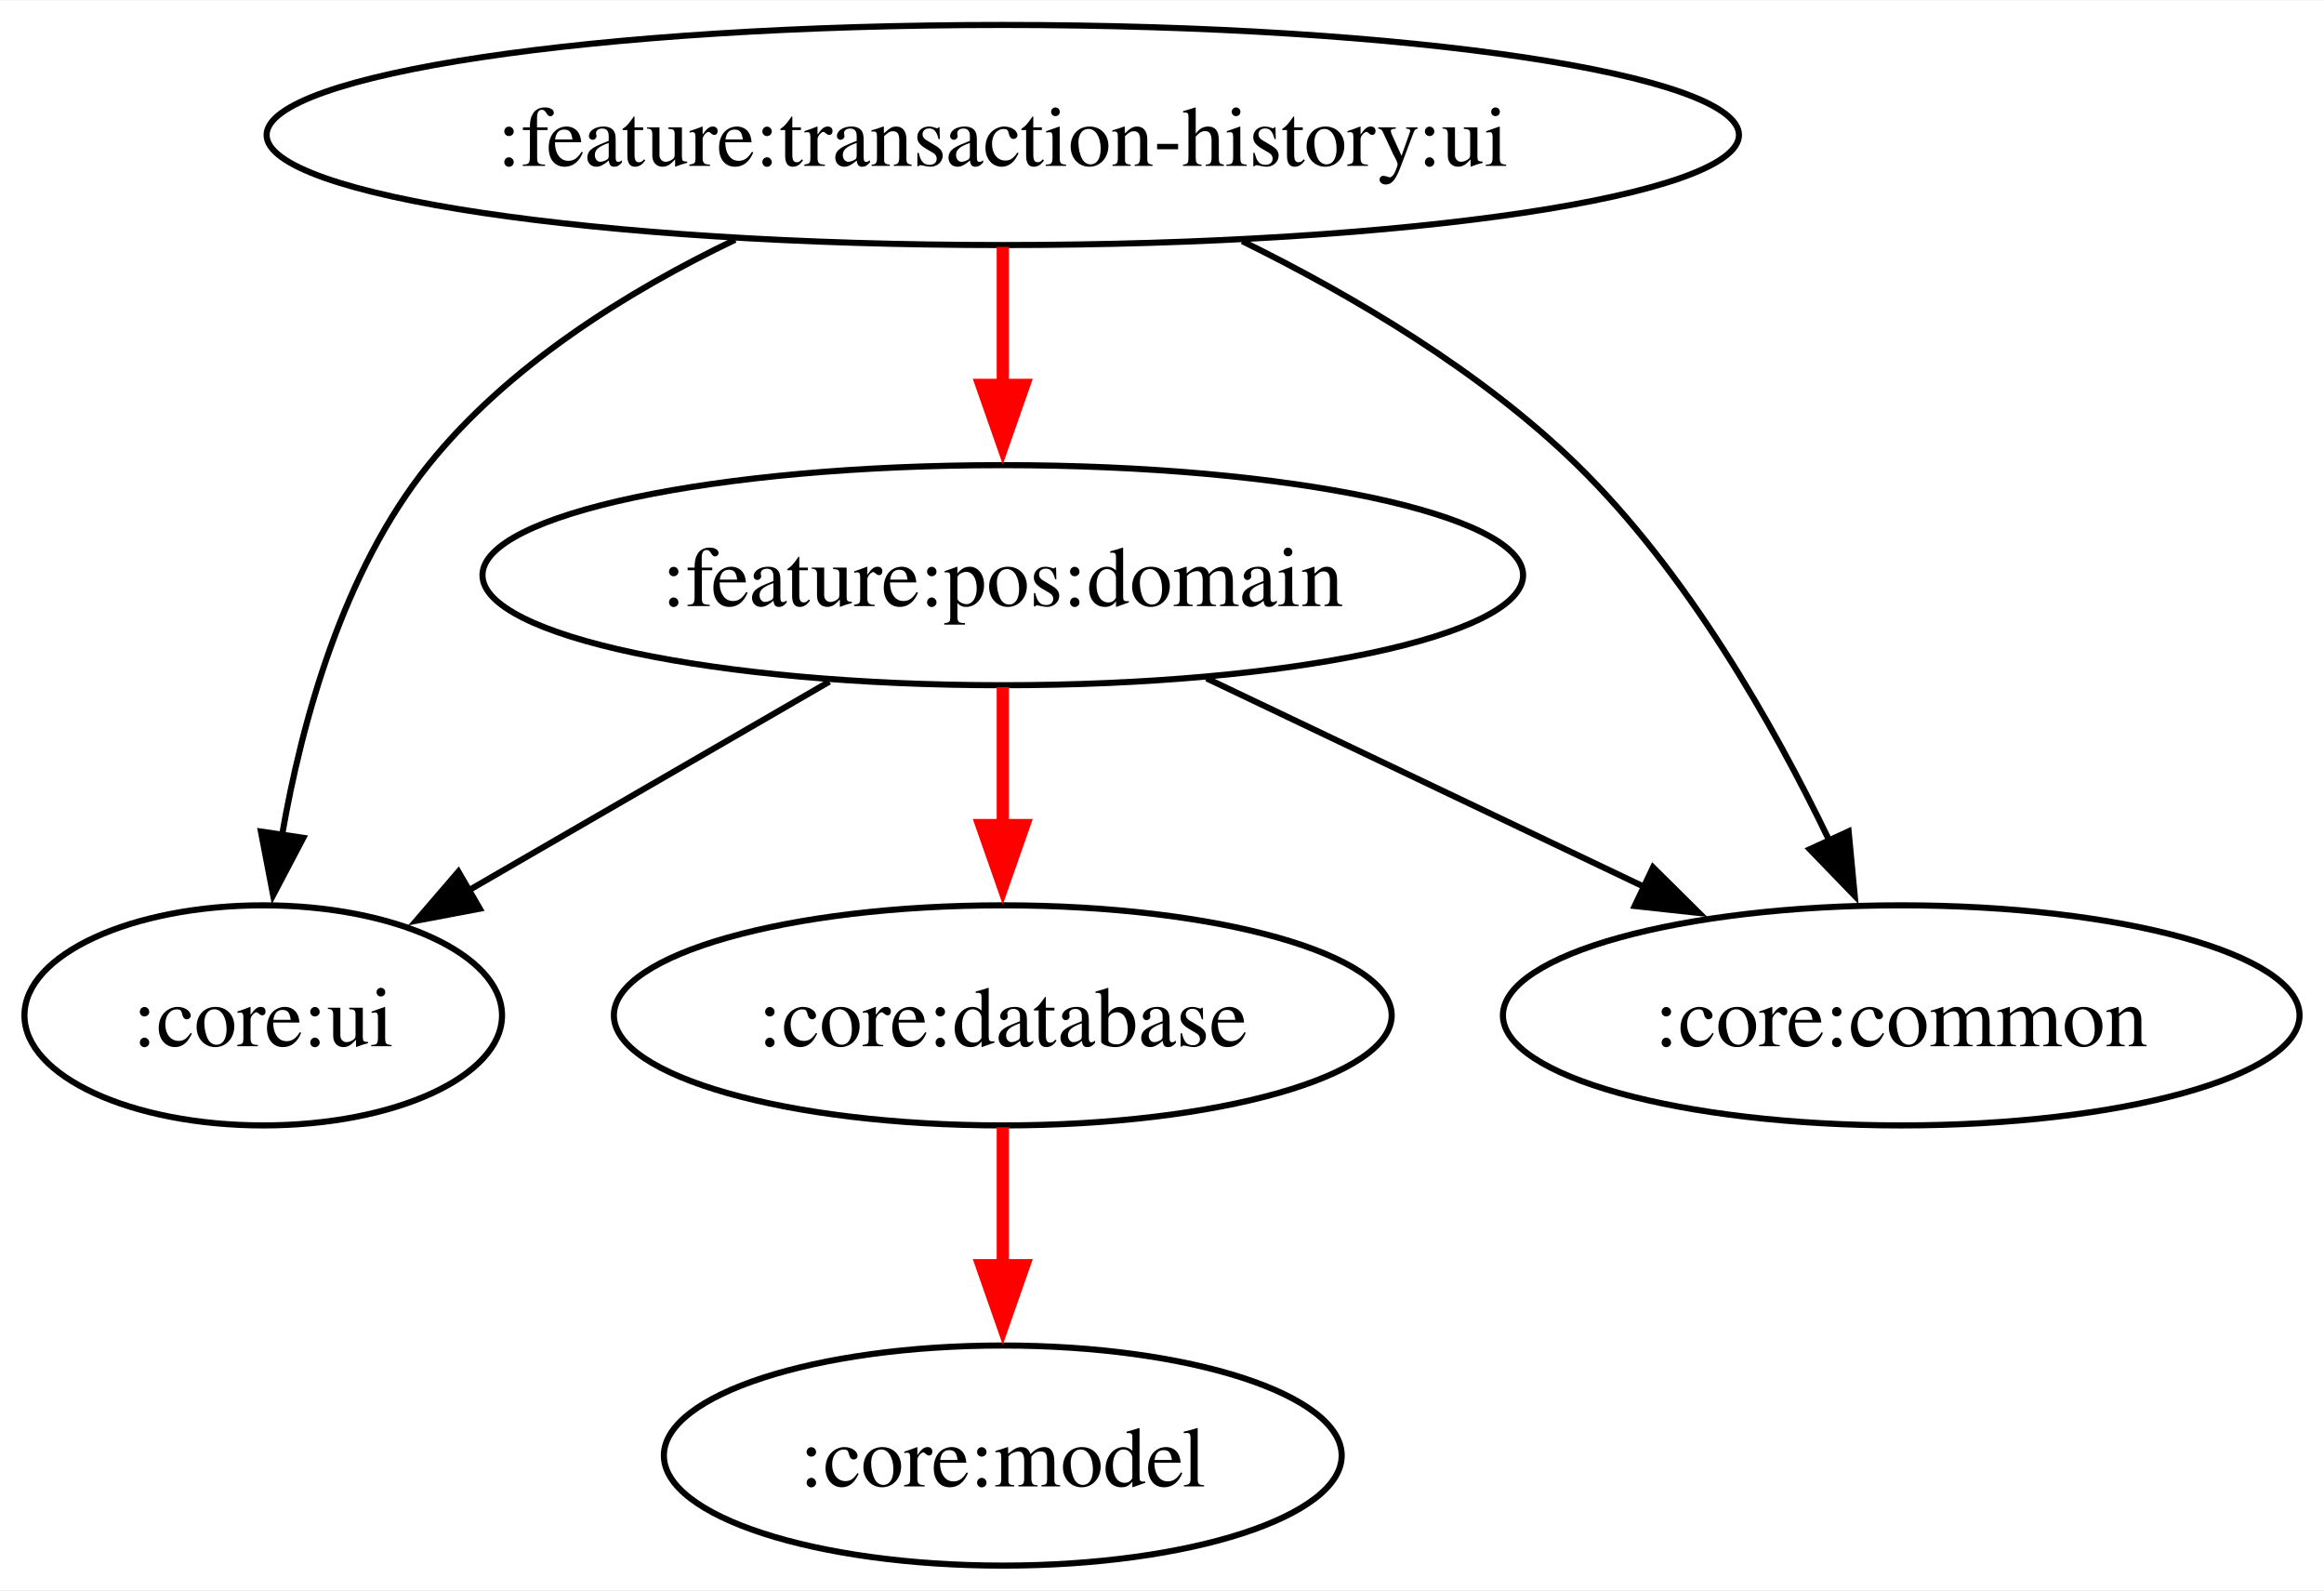
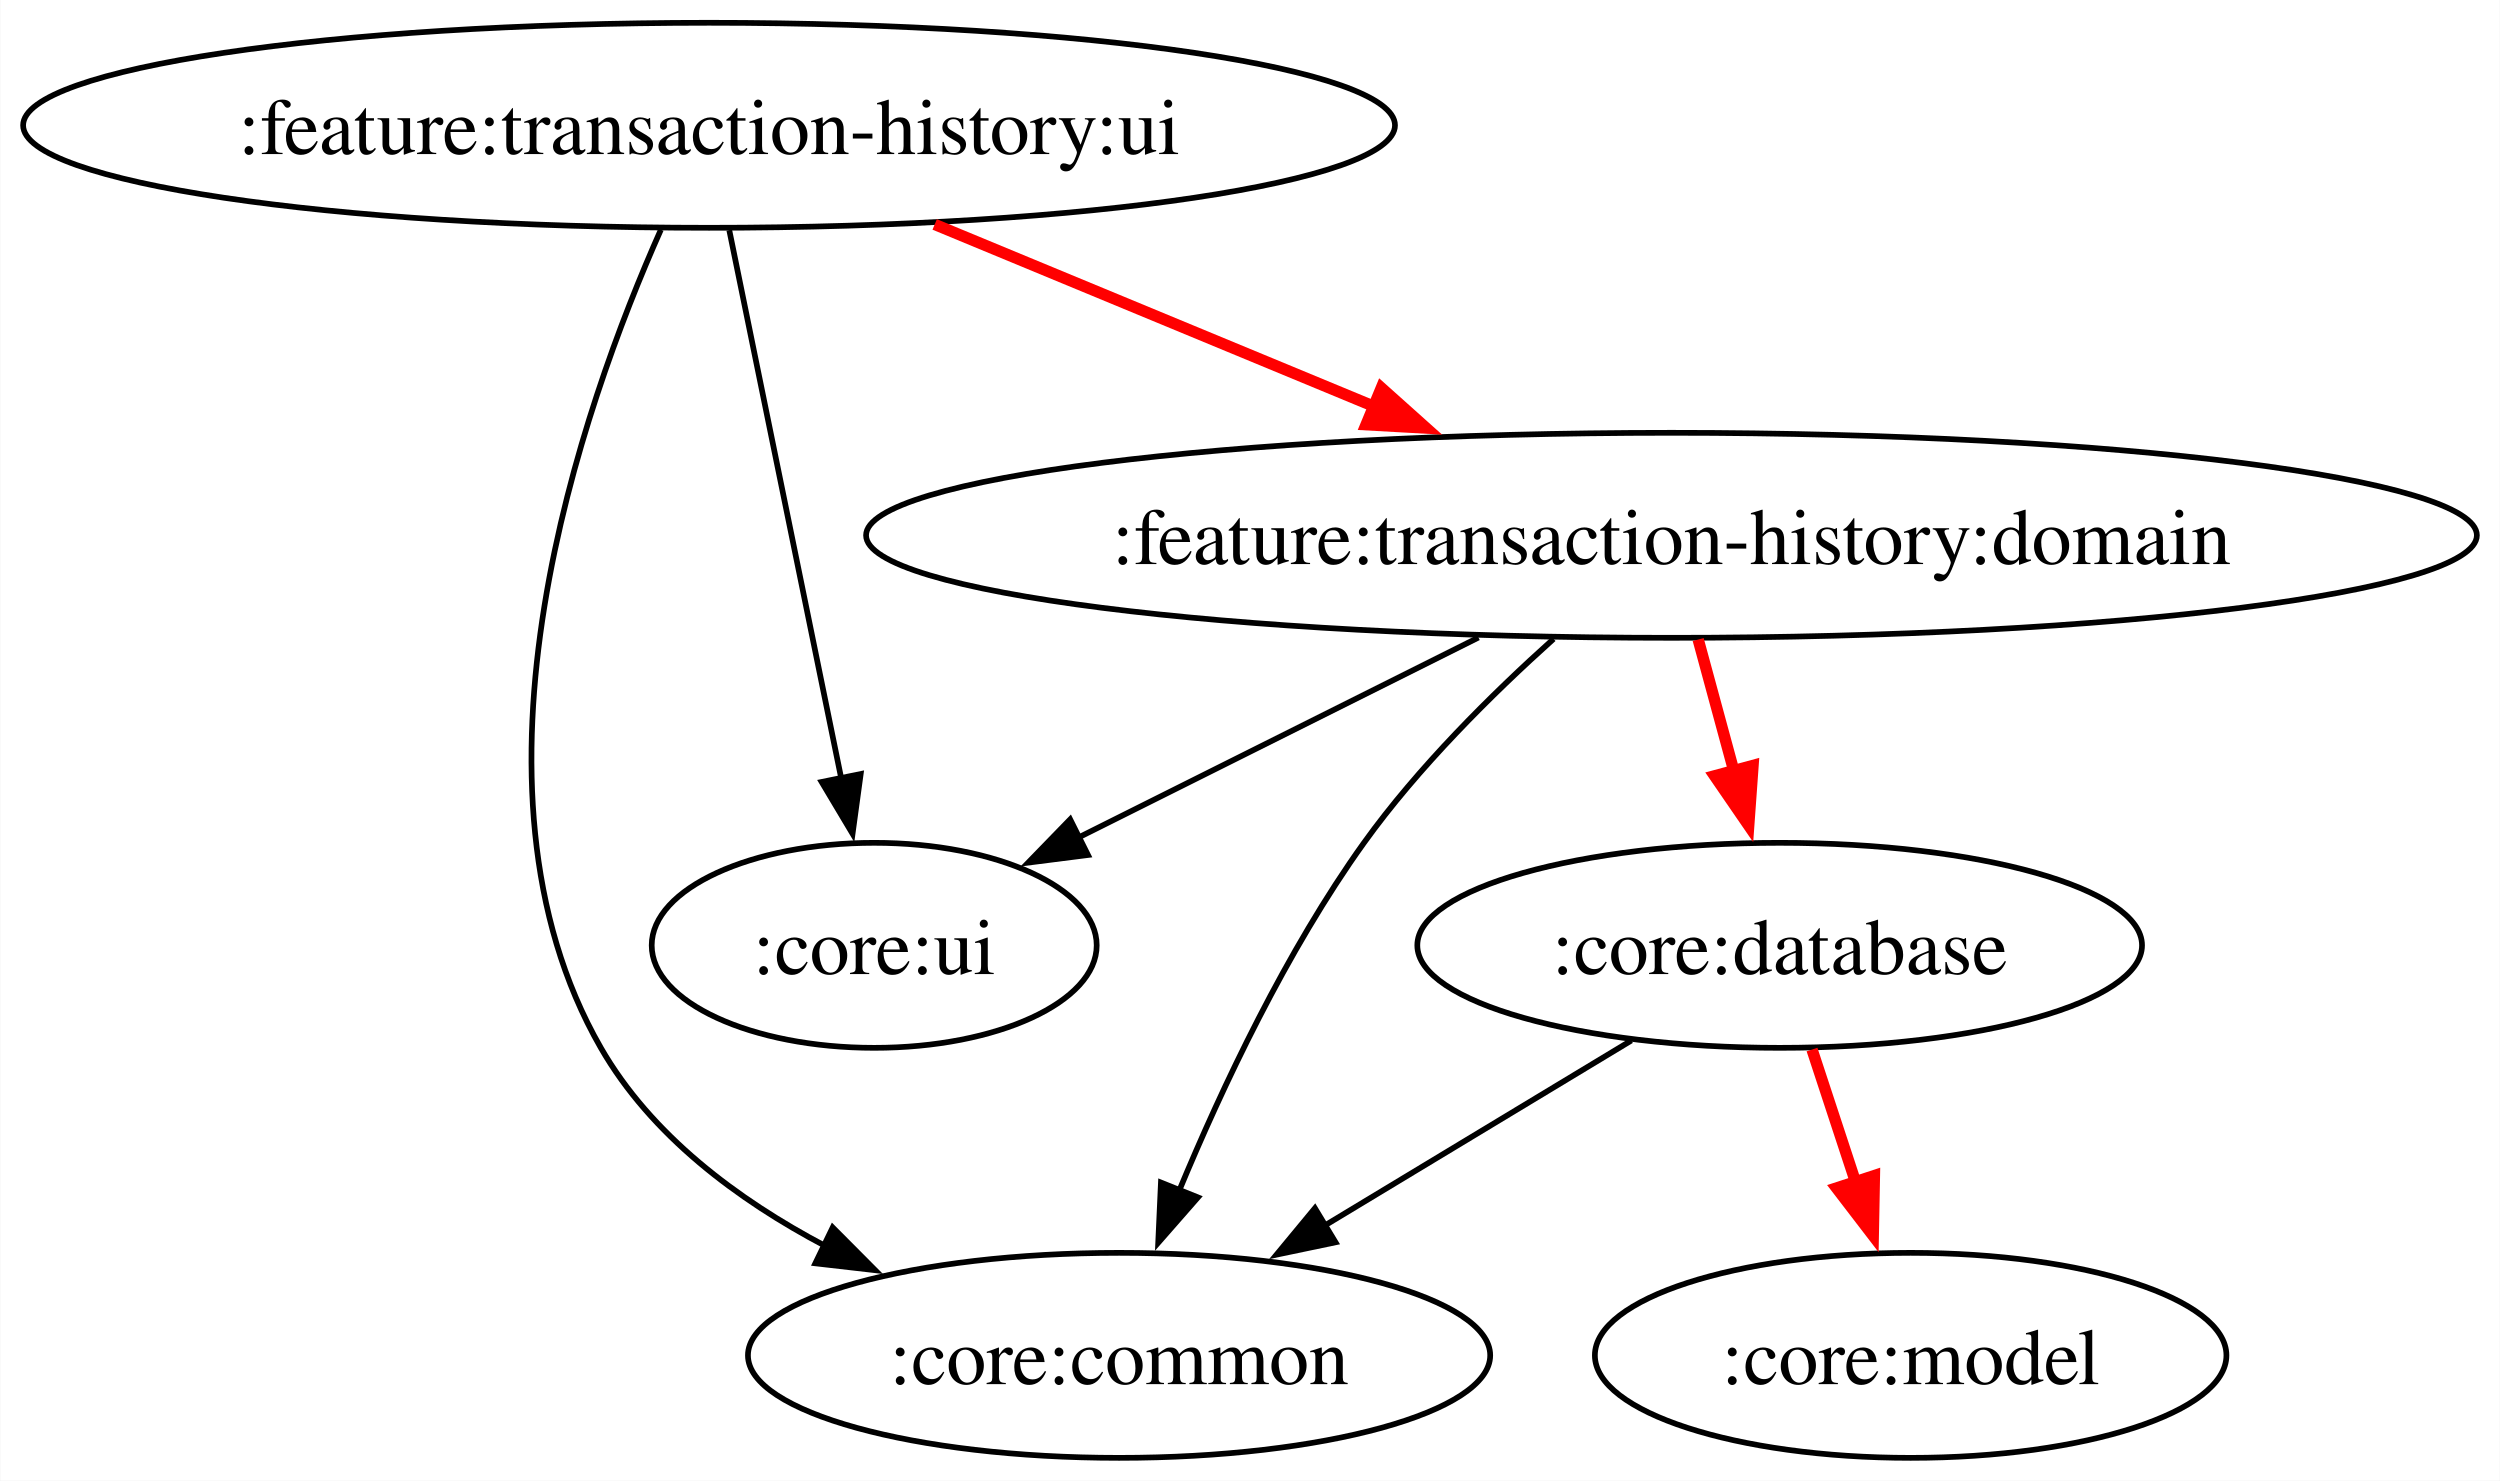
- <svg xmlns="http://www.w3.org/2000/svg" width="380pt" height="260pt" viewBox="0 0 380.24 260">
+ <svg xmlns="http://www.w3.org/2000/svg" width="439pt" height="260pt" viewBox="0 0 438.88 260">
  <g class="graph">
-     <path fill="#fff" d="M0 260V0h380.24v260z" />
+     <path fill="#fff" d="M0 260V0h438.88v260z" />
    <g class="node" transform="translate(4 256)">
-       <ellipse cx="160.07" cy="-234" fill="none" stroke="#000" rx="120.45" ry="18" />
-       <text x="160.07" y="-228.95" font-family="Times,serif" font-size="14" text-anchor="middle">:feature:transaction-history:ui</text>
+       <ellipse cx="120.45" cy="-234" fill="none" stroke="#000" rx="120.45" ry="18" />
+       <text x="120.45" y="-228.95" font-family="Times,serif" font-size="14" text-anchor="middle">:feature:transaction-history:ui</text>
    </g>
    <g class="node" transform="translate(4 256)">
-       <ellipse cx="39.07" cy="-90" fill="none" stroke="#000" rx="39.07" ry="18" />
-       <text x="39.07" y="-84.95" font-family="Times,serif" font-size="14" text-anchor="middle">:core:ui</text>
+       <ellipse cx="149.45" cy="-90" fill="none" stroke="#000" rx="39.07" ry="18" />
+       <text x="149.45" y="-84.95" font-family="Times,serif" font-size="14" text-anchor="middle">:core:ui</text>
    </g>
    <g stroke="#000" class="edge">
-       <path fill="none" d="M120.28 39.13c-17.8 8.53-37.2 20.65-50.21 36.87-13.91 17.34-20.67 41.76-23.94 60.64" />
-       <path d="m49.62 136.96-4.93 9.38-2-10.41z" />
+       <path fill="none" d="M128 40.41c4.92 24.09 13.85 67.84 19.72 96.56" />
+       <path d="m151.08 135.91-1.43 10.5-5.43-9.1z" />
    </g>
    <g class="node" transform="translate(4 256)">
-       <ellipse cx="307.07" cy="-90" fill="none" stroke="#000" rx="65.17" ry="18" />
-       <text x="307.07" y="-84.95" font-family="Times,serif" font-size="14" text-anchor="middle">:core:common</text>
+       <ellipse cx="192.45" cy="-18" fill="none" stroke="#000" rx="65.17" ry="18" />
+       <text x="192.45" y="-12.95" font-family="Times,serif" font-size="14" text-anchor="middle">:core:common</text>
    </g>
    <g stroke="#000" class="edge">
-       <path fill="none" d="M203.24 39.36C221.4 48.3 242.39 60.69 258.07 76c17.96 17.54 32.09 42.42 41.23 61.41" />
-       <path d="m302.46 135.9 1 10.54-7.36-7.61z" />
+       <path fill="none" d="M115.99 40.34C102.17 71.41 78.8 137.64 105.45 184c8.82 15.34 23.98 26.66 39.42 34.8" />
+       <path d="m146.16 215.54 7.47 7.51-10.52-1.21z" />
    </g>
    <g class="node" transform="translate(4 256)">
-       <ellipse cx="160.07" cy="-162" fill="none" stroke="#000" rx="85.13" ry="18" />
-       <text x="160.07" y="-156.95" font-family="Times,serif" font-size="14" text-anchor="middle">:feature:pos:domain</text>
+       <ellipse cx="289.45" cy="-162" fill="none" stroke="#000" rx="141.43" ry="18" />
+       <text x="289.45" y="-156.95" font-family="Times,serif" font-size="14" text-anchor="middle">:feature:transaction-history:domain</text>
    </g>
    <g stroke="red" stroke-width="2" class="edge">
-       <path fill="none" d="M164.07 40.3v24.16" />
-       <path fill="red" d="m167.57 62.87-3.5 10-3.5-10z" />
+       <path fill="none" d="M164.07 39.41c23.47 9.73 53.46 22.15 78.65 32.58" />
+       <path fill="red" d="m242.5 68.11 7.89 7.06-10.57-.59z" />
    </g>
    <g stroke="#000" class="edge">
-       <path fill="none" d="M135.7 111.41c-17.68 10.23-40.52 23.44-59.1 34.19" />
-       <path d="m78.5 148.55-10.41 1.97 6.91-8.03z" />
+       <path fill="none" d="M259.56 111.95c-21.29 10.64-48.7 24.34-70.33 35.16" />
+       <path d="m190.99 150.14-10.51 1.34 7.38-7.6z" />
    </g>
    <g stroke="#000" class="edge">
-       <path fill="none" d="M197.42 110.88c21.21 10.1 48.85 23.26 71.56 34.08" />
-       <path d="m270.46 141.79 7.53 7.46-10.53-1.14z" />
+       <path fill="none" d="M272.75 112.19c-10.84 9.73-23.81 22.58-33.3 35.81-13.59 18.94-24.86 42.83-32.45 61.09" />
+       <path d="m210.3 210.26-6.98 7.97.48-10.58z" />
    </g>
    <g class="node" transform="translate(4 256)">
-       <ellipse cx="160.07" cy="-90" fill="none" stroke="#000" rx="63.63" ry="18" />
-       <text x="160.07" y="-84.95" font-family="Times,serif" font-size="14" text-anchor="middle">:core:database</text>
+       <ellipse cx="308.45" cy="-90" fill="none" stroke="#000" rx="63.63" ry="18" />
+       <text x="308.45" y="-84.95" font-family="Times,serif" font-size="14" text-anchor="middle">:core:database</text>
    </g>
    <g stroke="red" stroke-width="2" class="edge">
-       <path fill="none" d="M164.07 112.3v24.16" />
-       <path fill="red" d="m167.57 134.87-3.5 10-3.5-10z" />
+       <path fill="none" d="M298.14 112.3c2.03 7.46 4.45 16.38 6.71 24.73" />
+       <path fill="red" d="m307.77 134.41-.76 10.56-6-8.73z" />
+     </g>
+     <g stroke="#000" class="edge">
+       <path fill="none" d="M286.41 182.71c-15.86 9.57-36.35 21.94-53.77 32.45" />
+       <path d="m234.46 218.15-10.37 2.17 6.75-8.16z" />
    </g>
    <g class="node" transform="translate(4 256)">
-       <ellipse cx="160.07" cy="-18" fill="none" stroke="#000" rx="55.45" ry="18" />
-       <text x="160.07" y="-12.95" font-family="Times,serif" font-size="14" text-anchor="middle">:core:model</text>
+       <ellipse cx="331.45" cy="-18" fill="none" stroke="#000" rx="55.45" ry="18" />
+       <text x="331.45" y="-12.95" font-family="Times,serif" font-size="14" text-anchor="middle">:core:model</text>
    </g>
    <g stroke="red" stroke-width="2" class="edge">
-       <path fill="none" d="M164.07 184.3v24.16" />
-       <path fill="red" d="m167.57 206.87-3.5 10-3.5-10z" />
+       <path fill="none" d="M318.13 184.3c2.45 7.46 5.38 16.38 8.13 24.73" />
+       <path fill="red" d="m329.08 206.43-.2 10.59-6.45-8.41z" />
    </g>
  </g>
</svg>
